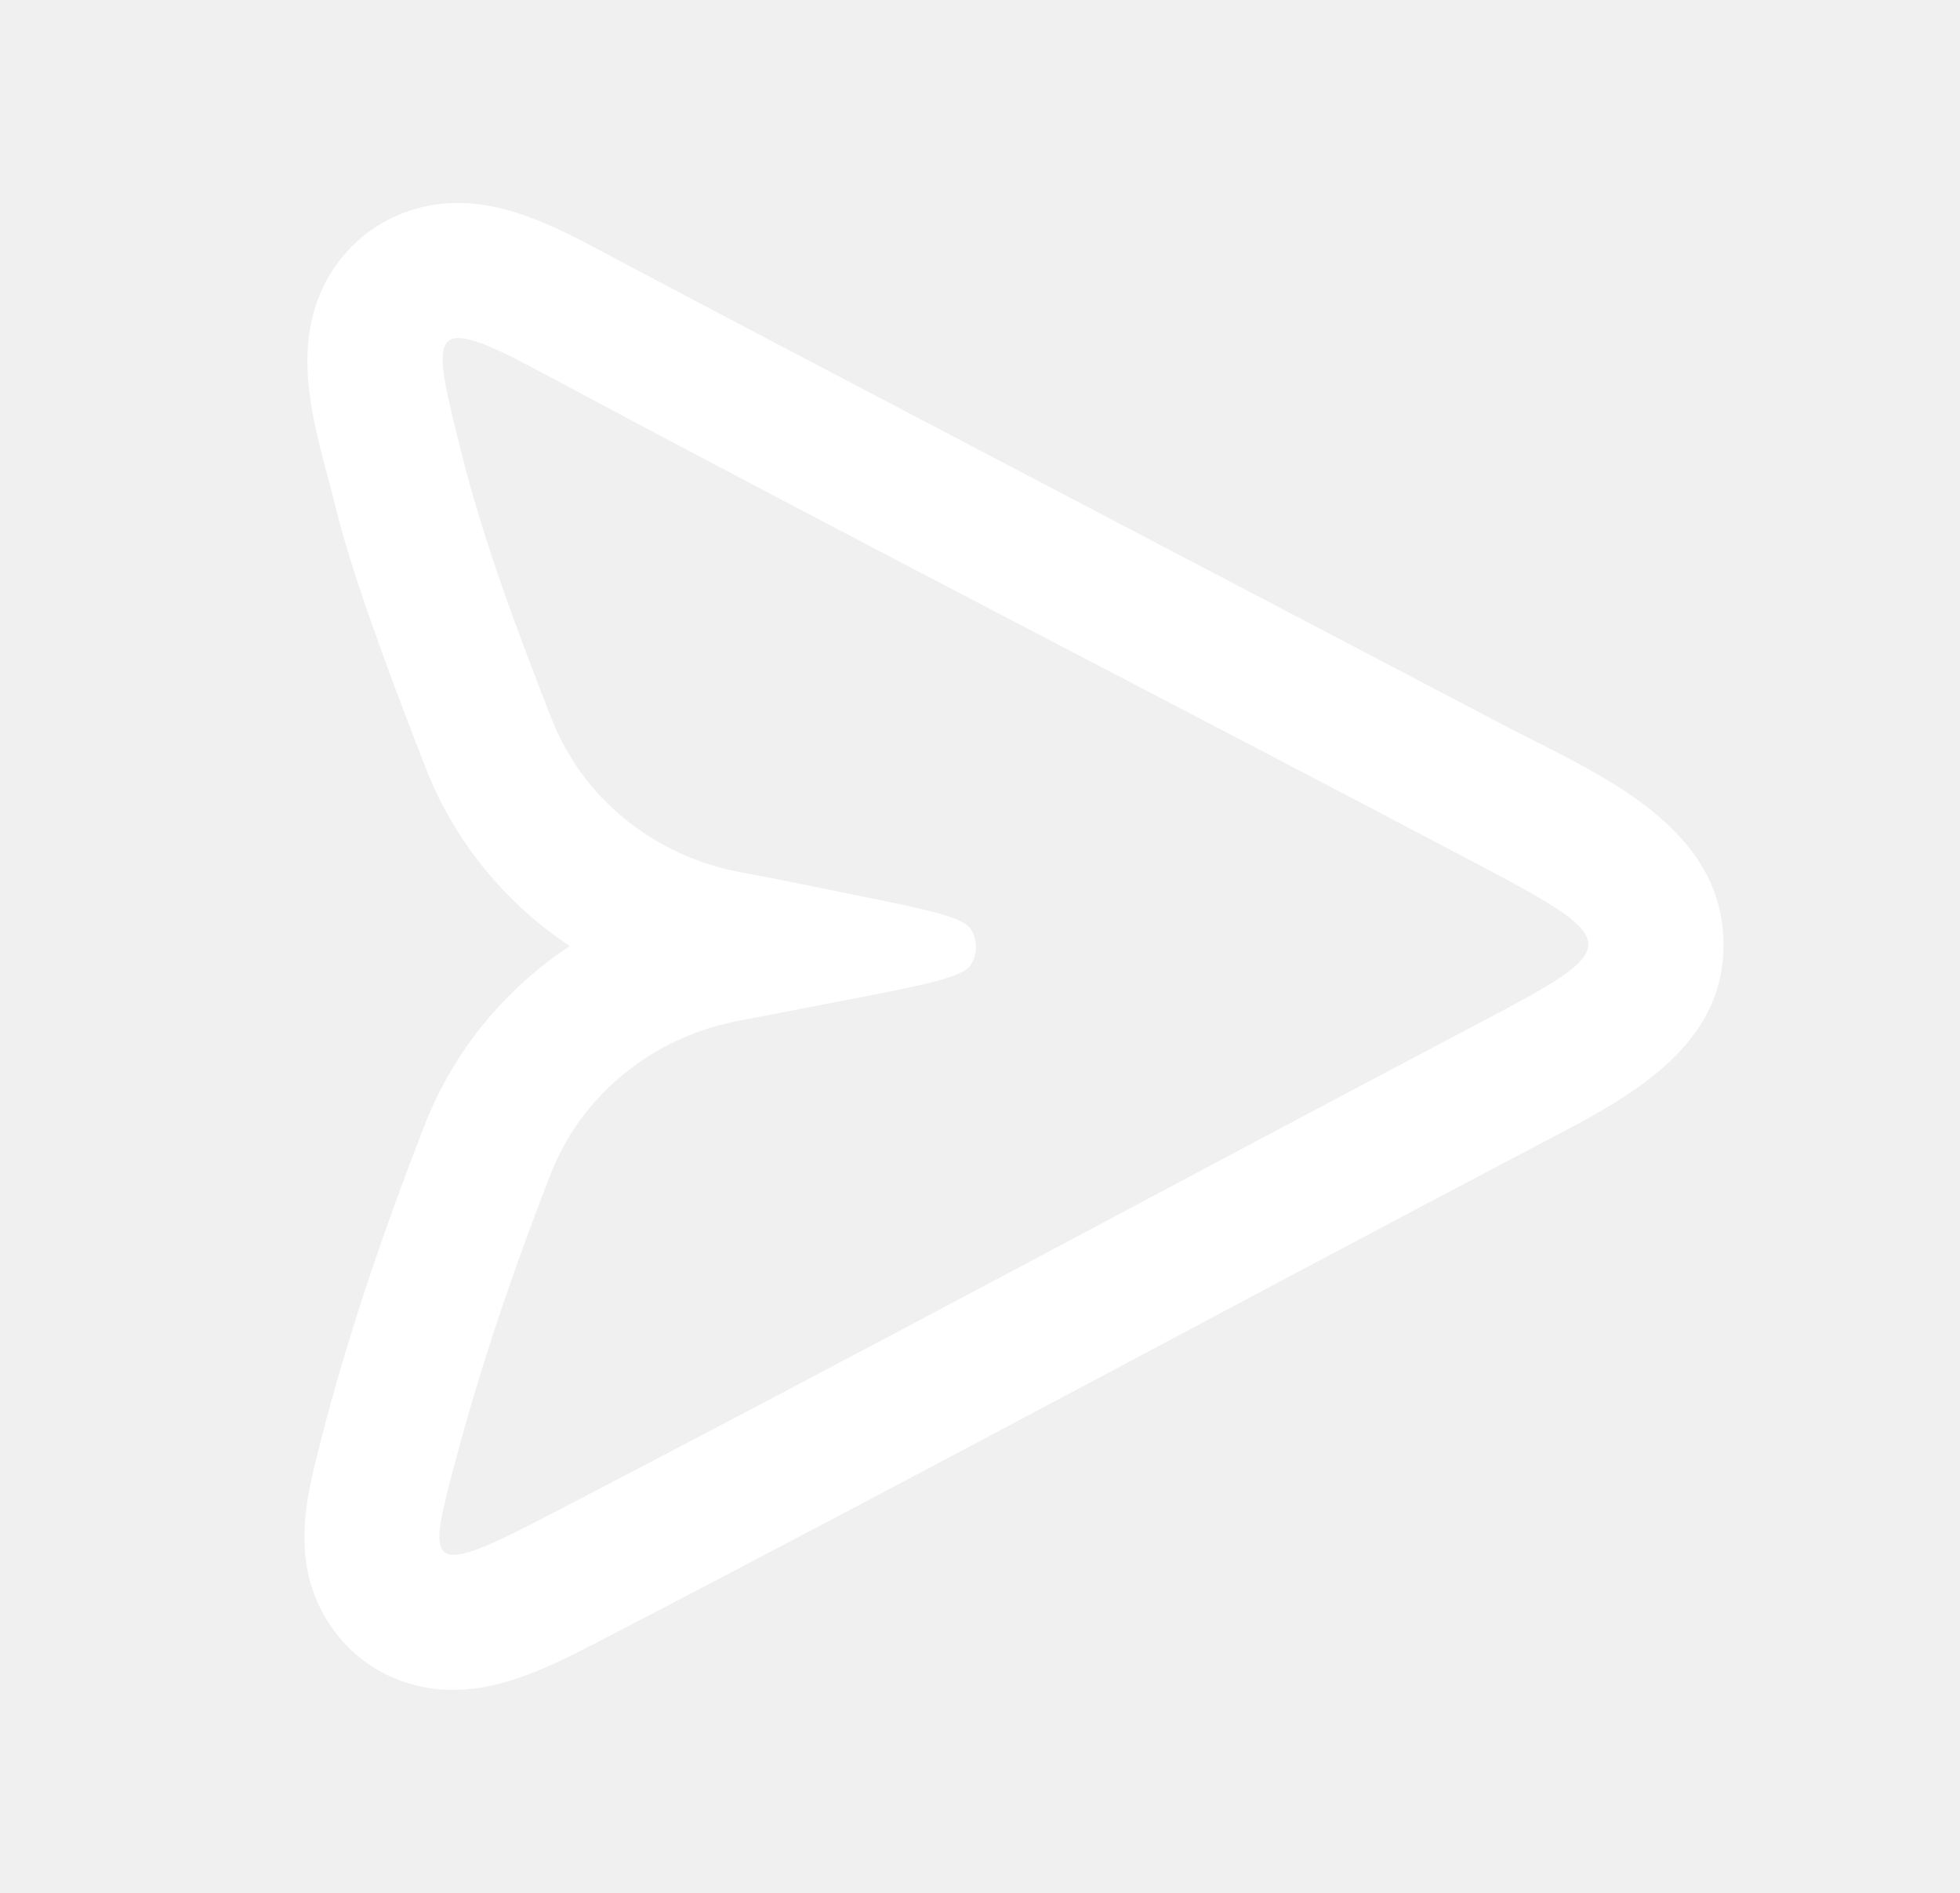
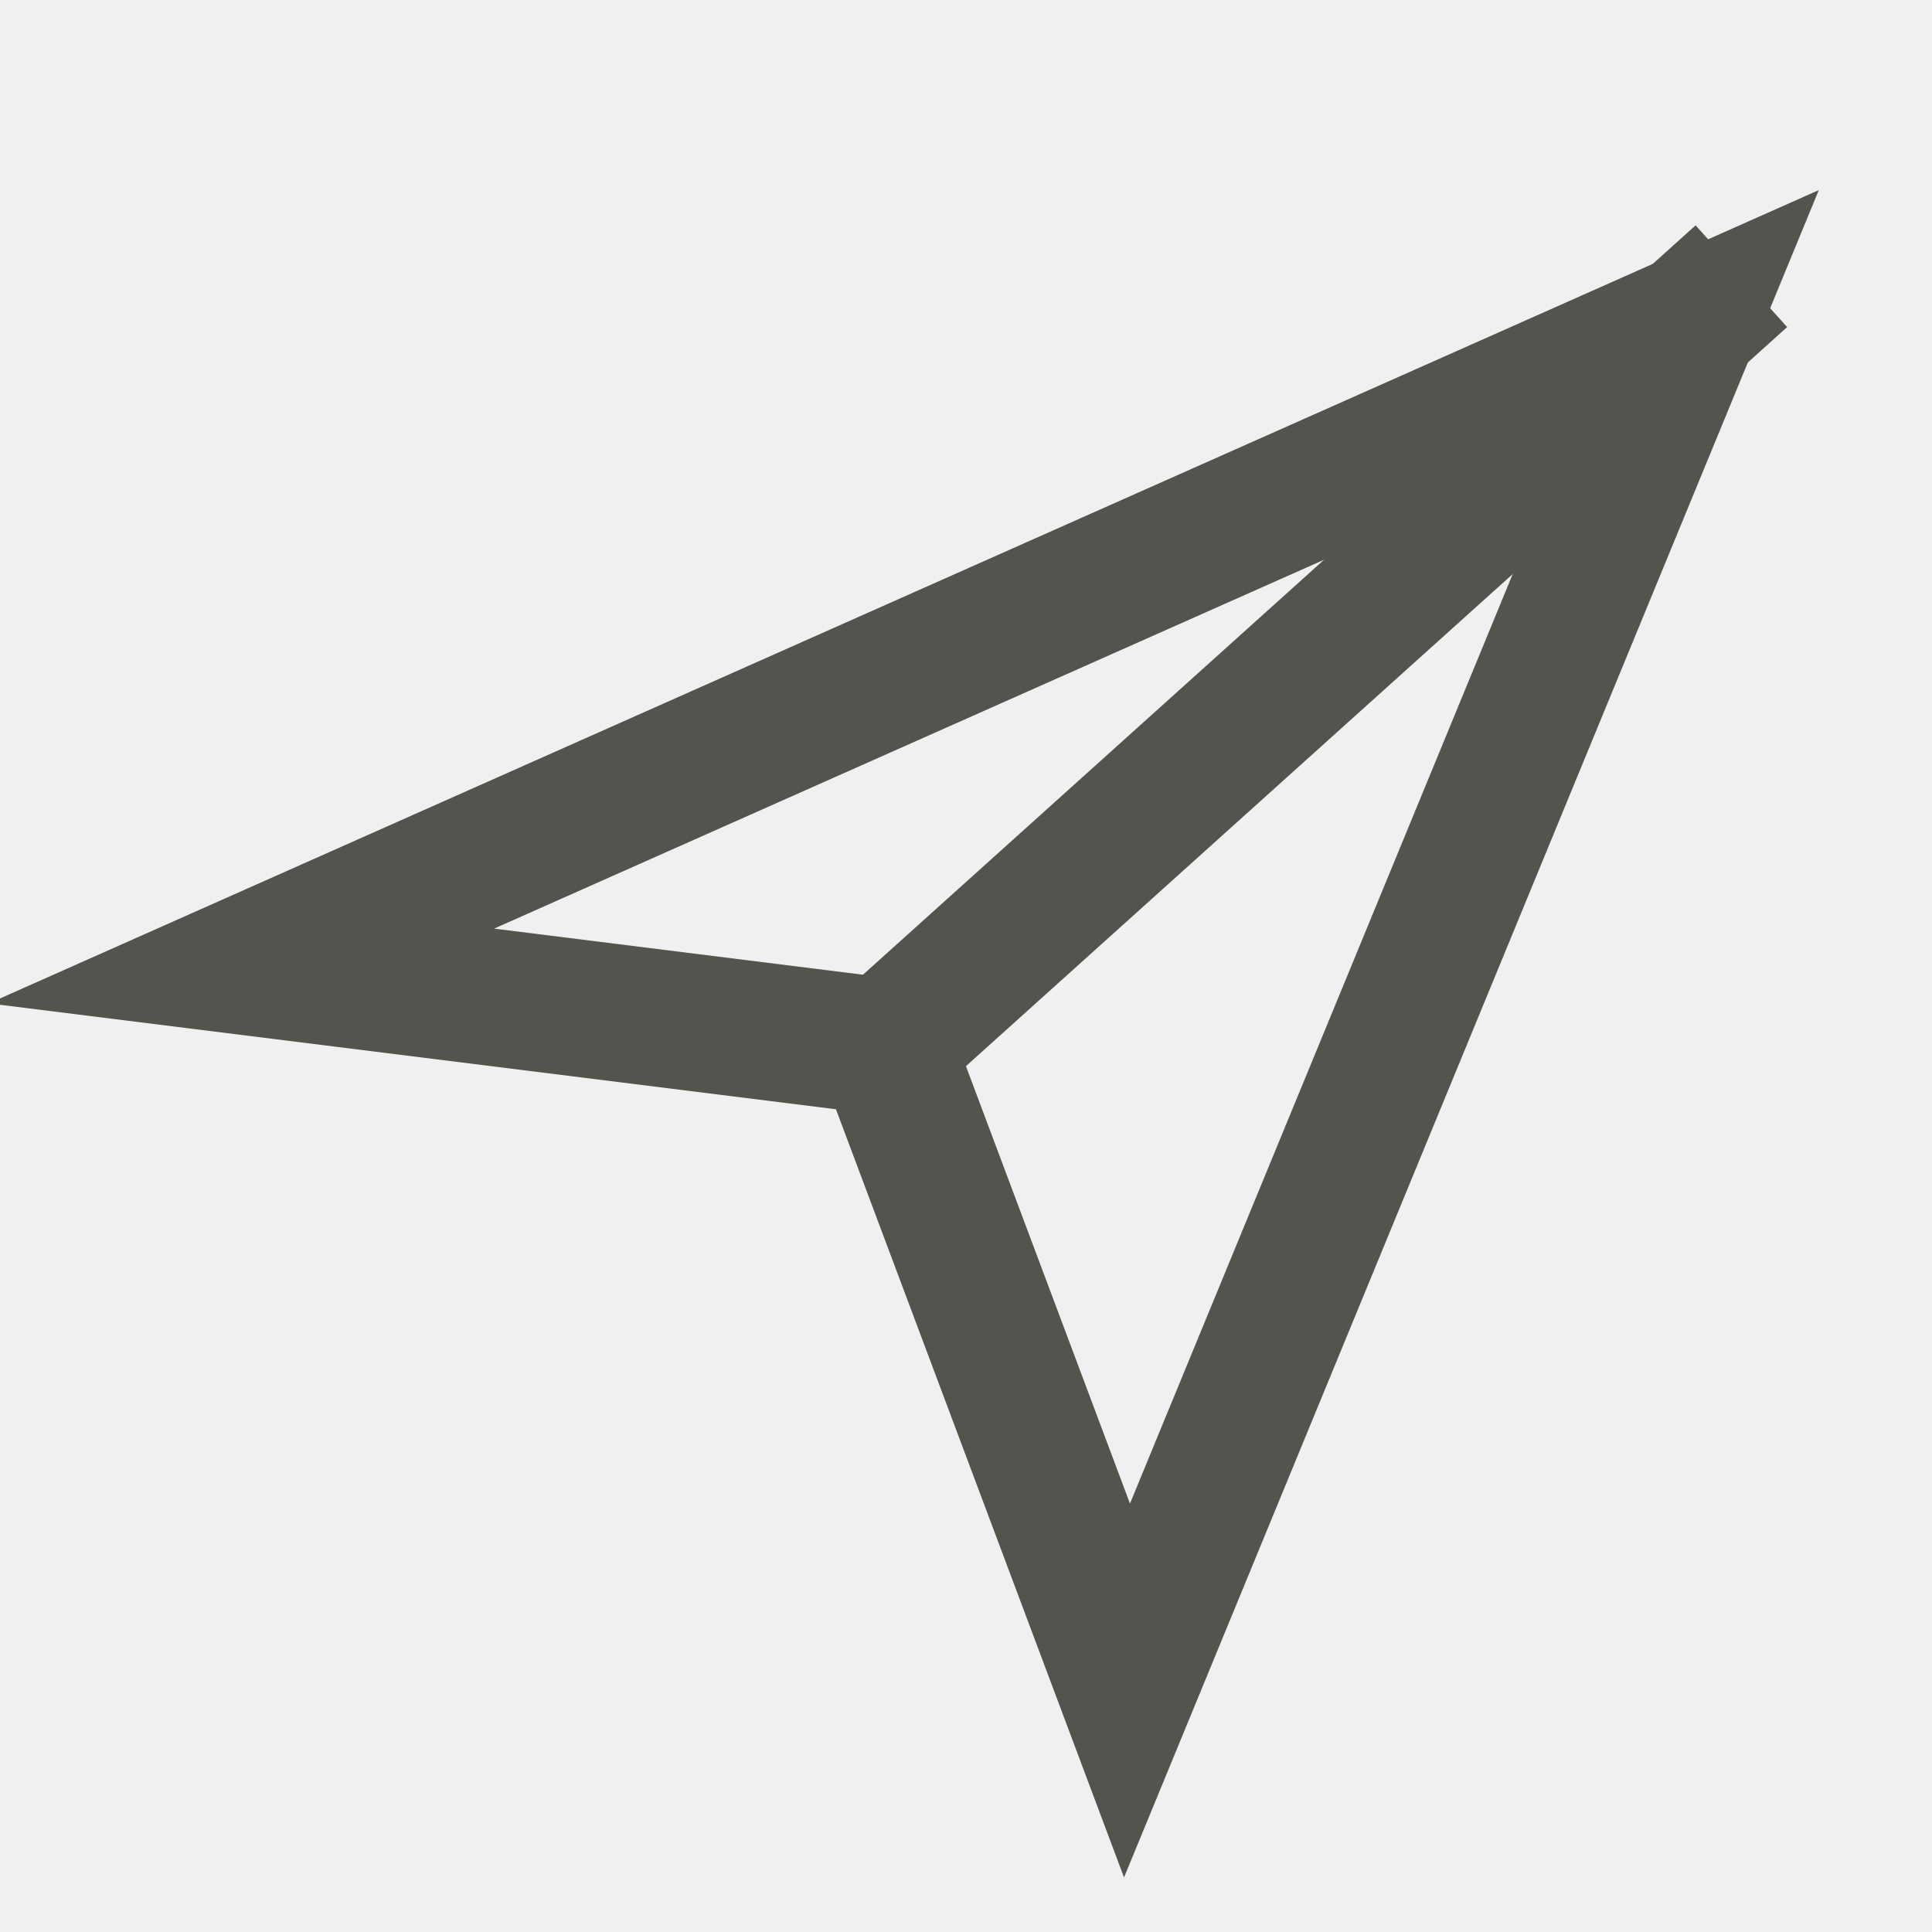
- <svg xmlns="http://www.w3.org/2000/svg" width="29" height="28" viewBox="0 0 29 28" fill="none">
-   <path fill-rule="evenodd" clip-rule="evenodd" d="M6.3 11.363C5.644 9.684 5.184 8.386 4.98 7.556C4.728 6.533 4.305 5.4 4.728 4.368C4.984 3.741 5.524 3.236 6.249 3.063C7.199 2.836 8.096 3.285 8.911 3.722C10.69 4.674 19.988 9.538 22.232 10.718C23.543 11.408 25.429 12.146 25.499 13.88C25.566 15.558 23.942 16.312 22.683 16.975C18.08 19.396 13.505 21.872 8.888 24.267C8.049 24.703 7.124 25.177 6.152 24.931C5.357 24.73 4.824 24.139 4.614 23.482C4.427 22.899 4.506 22.3 4.646 21.719C5.06 19.992 5.638 18.304 6.28 16.65C6.71 15.543 7.472 14.628 8.431 13.995C7.483 13.365 6.728 12.459 6.3 11.363ZM12.717 13.253C13.741 13.459 14.259 13.57 14.367 13.749C14.465 13.909 14.464 14.112 14.365 14.271C14.25 14.458 13.686 14.567 12.559 14.786C11.781 14.937 11.143 15.06 10.946 15.097C9.663 15.333 8.602 16.196 8.145 17.373C7.598 18.782 7.114 20.189 6.729 21.649C6.34 23.123 6.275 23.37 7.967 22.492C12.641 20.068 17.274 17.565 21.931 15.11C22.968 14.563 23.498 14.27 23.5 13.972C23.503 13.677 22.988 13.378 21.936 12.822C17.285 10.367 12.603 7.968 7.967 5.485C6.301 4.592 6.379 4.902 6.82 6.671C7.159 8.028 7.654 9.333 8.162 10.635C8.621 11.808 9.68 12.667 10.959 12.903C11.546 13.011 12.131 13.134 12.717 13.253Z" fill="white" />
+ <svg xmlns="http://www.w3.org/2000/svg" width="24" height="24" viewBox="0 0 24 24" fill="none" stroke="#55534E" stroke-width="1.7" stroke-linecap="square" stroke-linejoin="miter">
+   <path d="M3 12 L21 4 L14 21 L11 13 Z" />
+   <path d="M11 13 L21 4" />
</svg>
